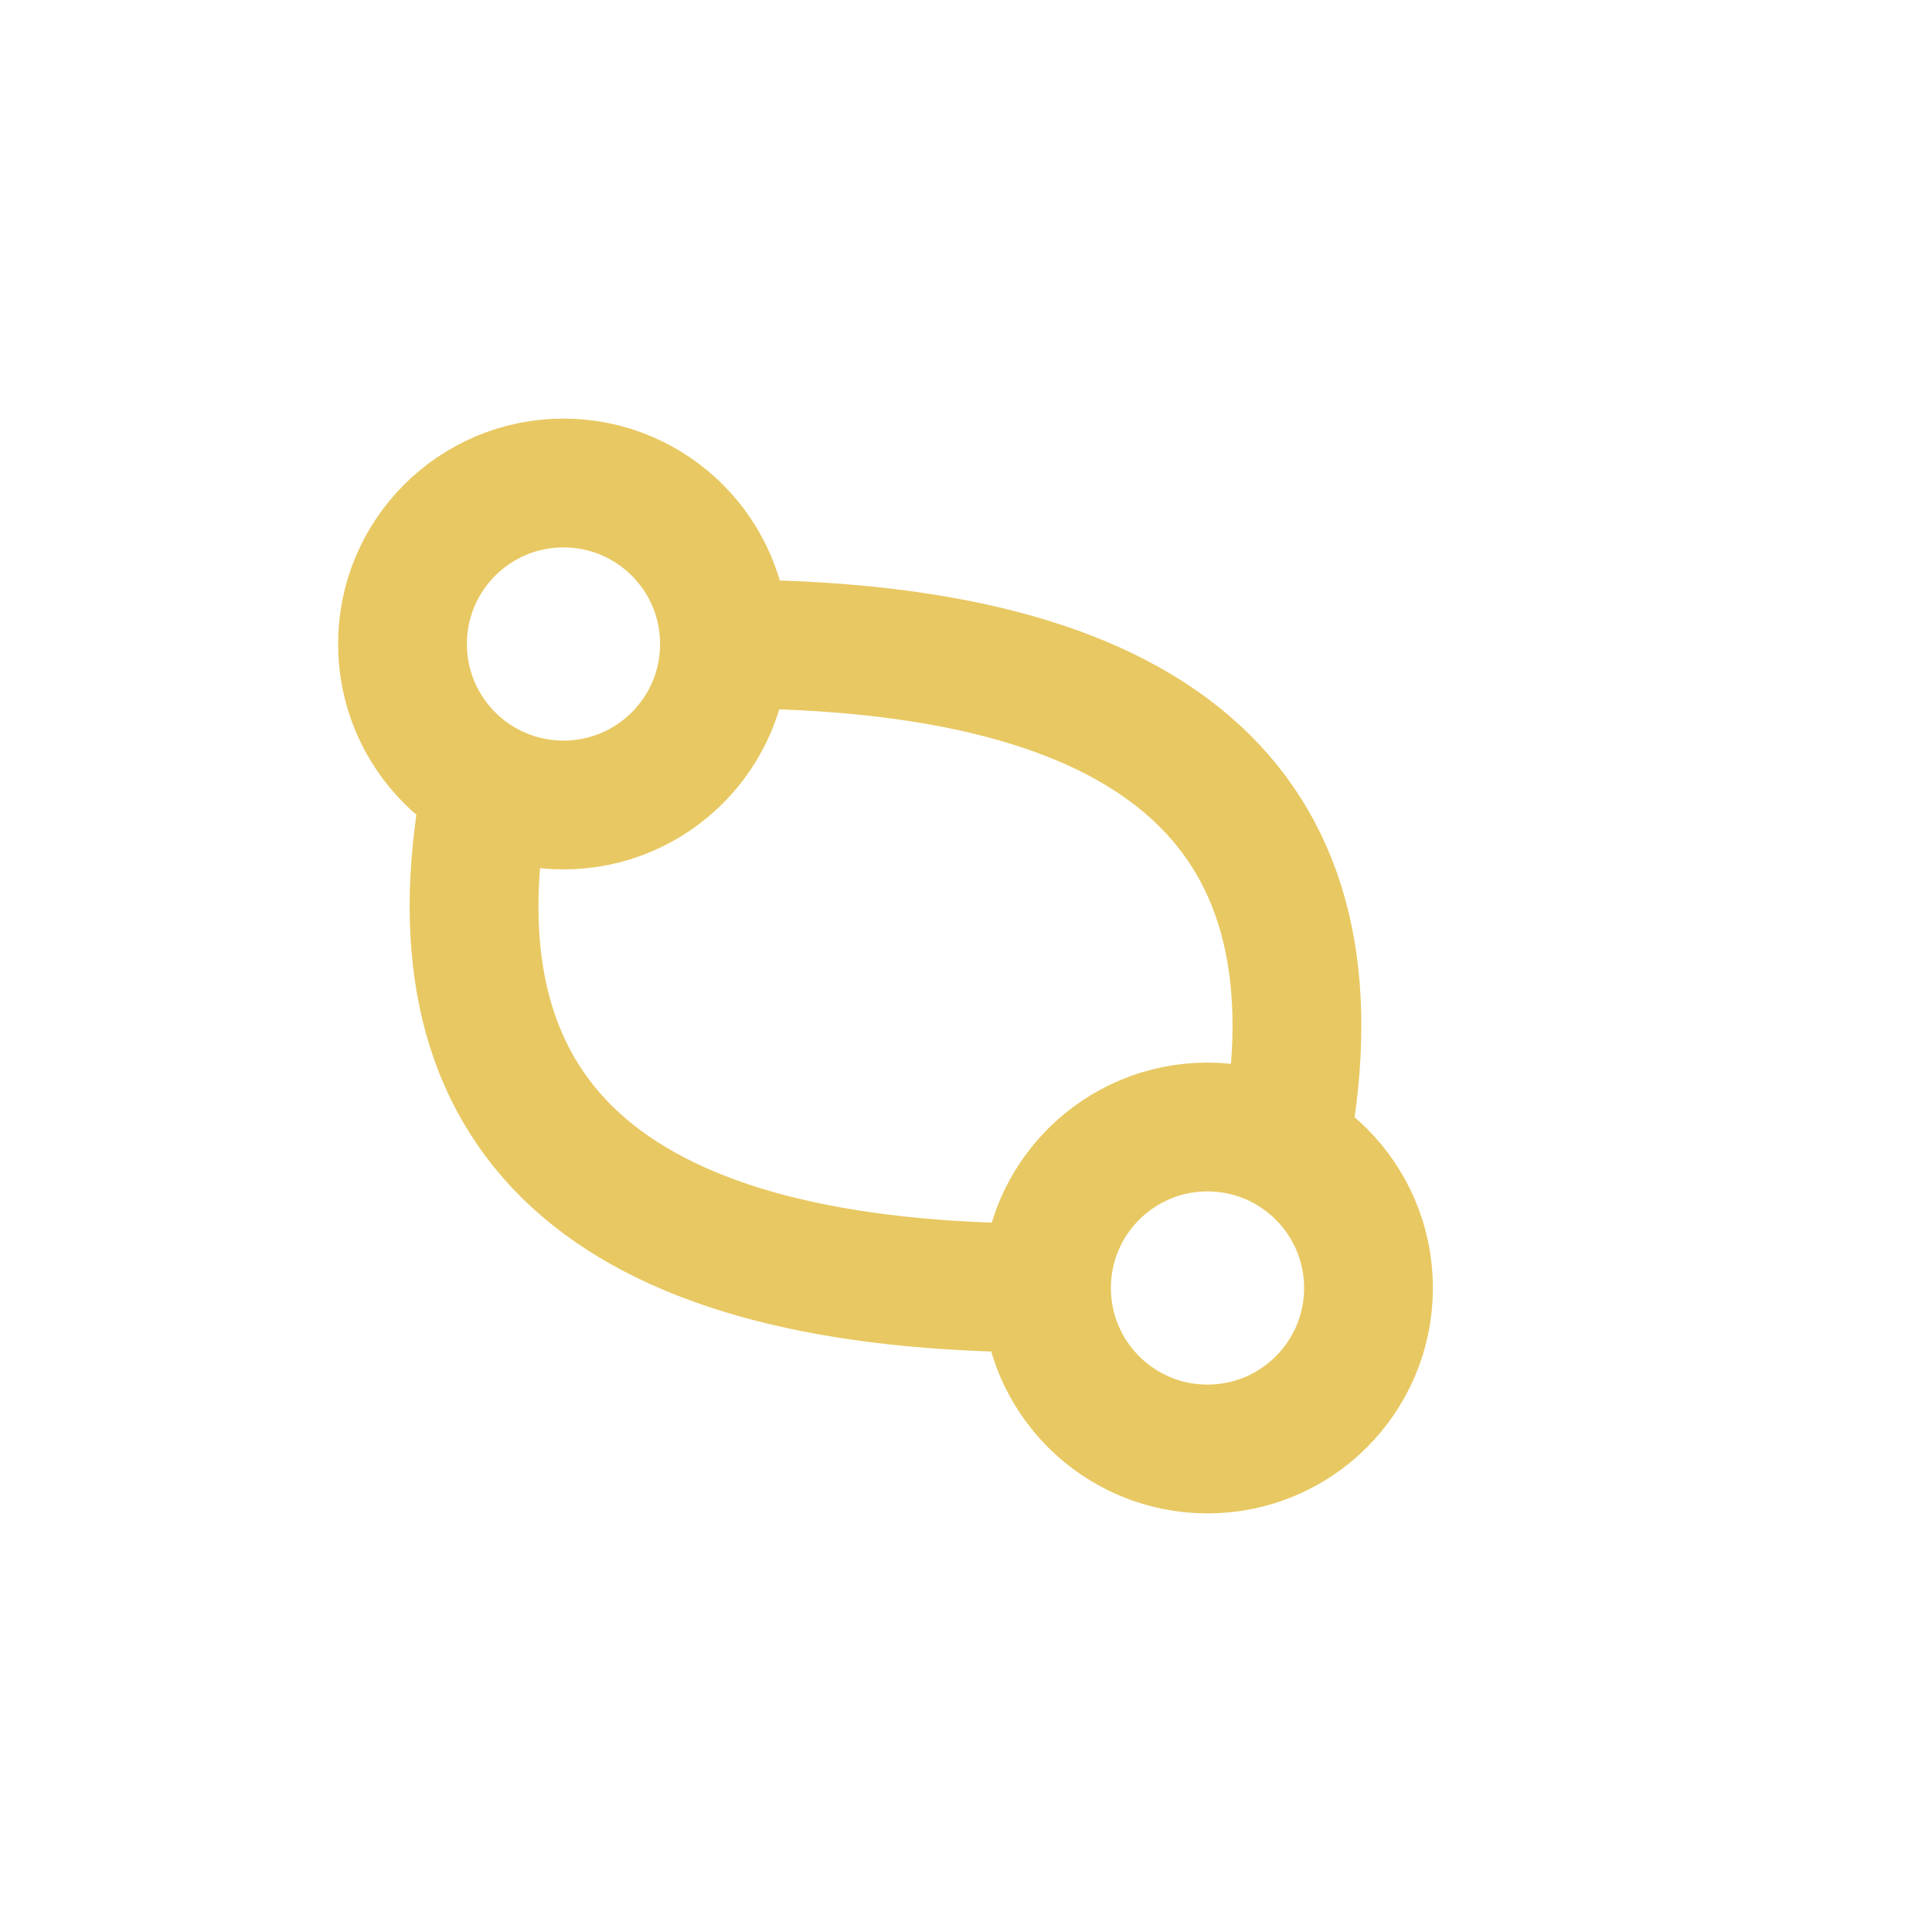
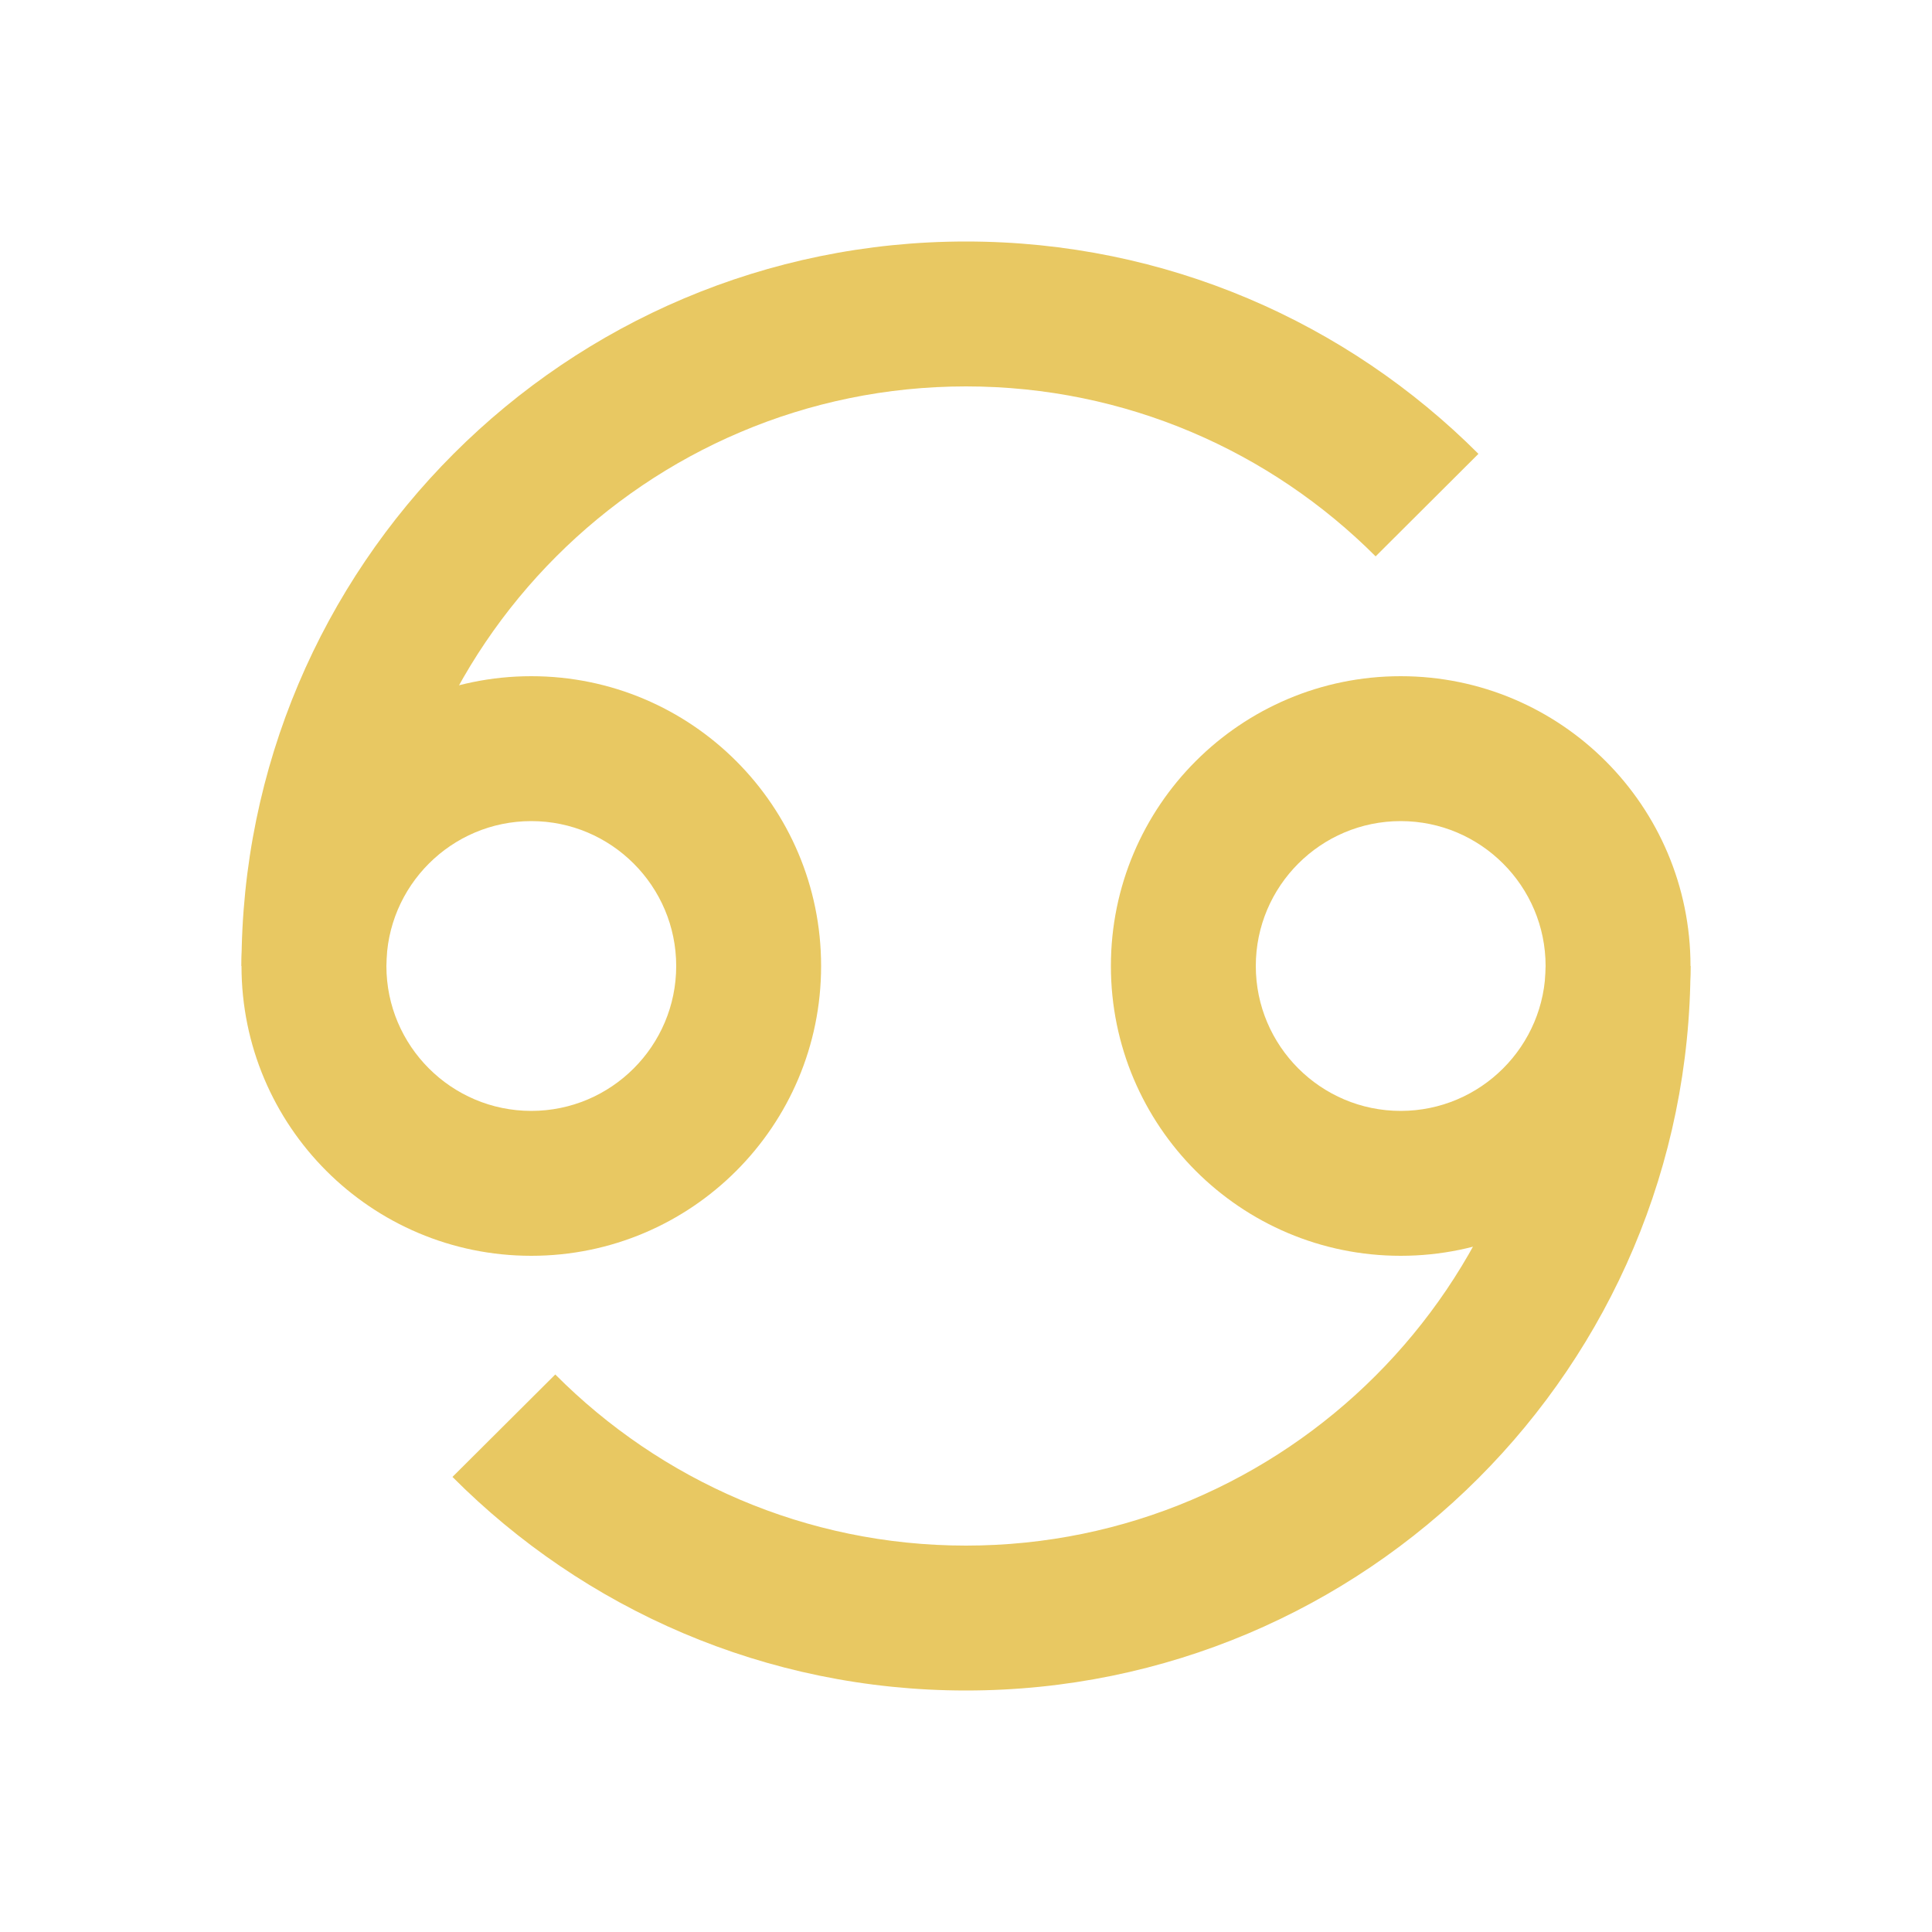
- <svg xmlns="http://www.w3.org/2000/svg" width="24" height="24" viewBox="0 0 24 24" fill="none" stroke="#E8C862" stroke-width="1.6" stroke-linecap="round" stroke-linejoin="round" aria-label="Рак">
-   <path d="M 5 8 a 2 2 0 1 0 4 0 a 2 2 0 1 0 -4 0 M 9 8 Q 17 8 16 14 M 13 16 a 2 2 0 1 0 4 0 a 2 2 0 1 0 -4 0 M 13 16 Q 5 16 6 10" />
+ <svg xmlns="http://www.w3.org/2000/svg" viewBox="0 0 200 200">
+   <defs>
+     <filter id="glow">
+       <feGaussianBlur stdDeviation="0.6" result="coloredBlur" />
+       <feMerge>
+         <feMergeNode in="coloredBlur" />
+         <feMergeNode in="SourceGraphic" />
+       </feMerge>
+     </filter>
+   </defs>
+   <g transform="translate(10,10) scale(7.5)">
+     <path d="M18,8 C15.791,8 14,9.791 14,12 C14,14.209 15.791,16 18,16 C20.209,16 22,14.209 22,12 C22,9.791 20.209,8 18,8 M18,10 C19.103,10 20,10.897 20,12 C20,13.103 19.103,14 18,14 C16.897,14 16,13.103 16,12 C16,10.897 16.897,10 18,10" id="Head" fill="#E8C862" />
+     <path d="M6,8 C3.791,8 2,9.791 2,12 C2,14.209 3.791,16 6,16 C8.209,16 10,14.209 10,12 C10,9.791 8.209,8 6,8 M6,10 C7.103,10 8,10.897 8,12 C8,13.103 7.103,14 6,14 C4.897,14 4,13.103 4,12 C4,10.897 4.897,10 6,10" id="Head" fill="#E8C862" />
+     <path d="M12,4 C14.206,4 16.206,4.897 17.654,6.346 L19.073,4.931 C17.263,3.12 14.763,2 12,2 C6.477,2 2,6.477 2,12 L4,12 C4,7.589 7.589,4 12,4" id="Tail" fill="#E8C862" />
+     <path d="M12,20 C9.786,20 7.781,19.095 6.331,17.638 L4.912,19.052 C6.723,20.872 9.229,22 12,22 C17.523,22 22,17.523 22,12 L20,12 C20,16.411 16.411,20 12,20" id="Tail" fill="#E8C862" />
+   </g>
</svg>
